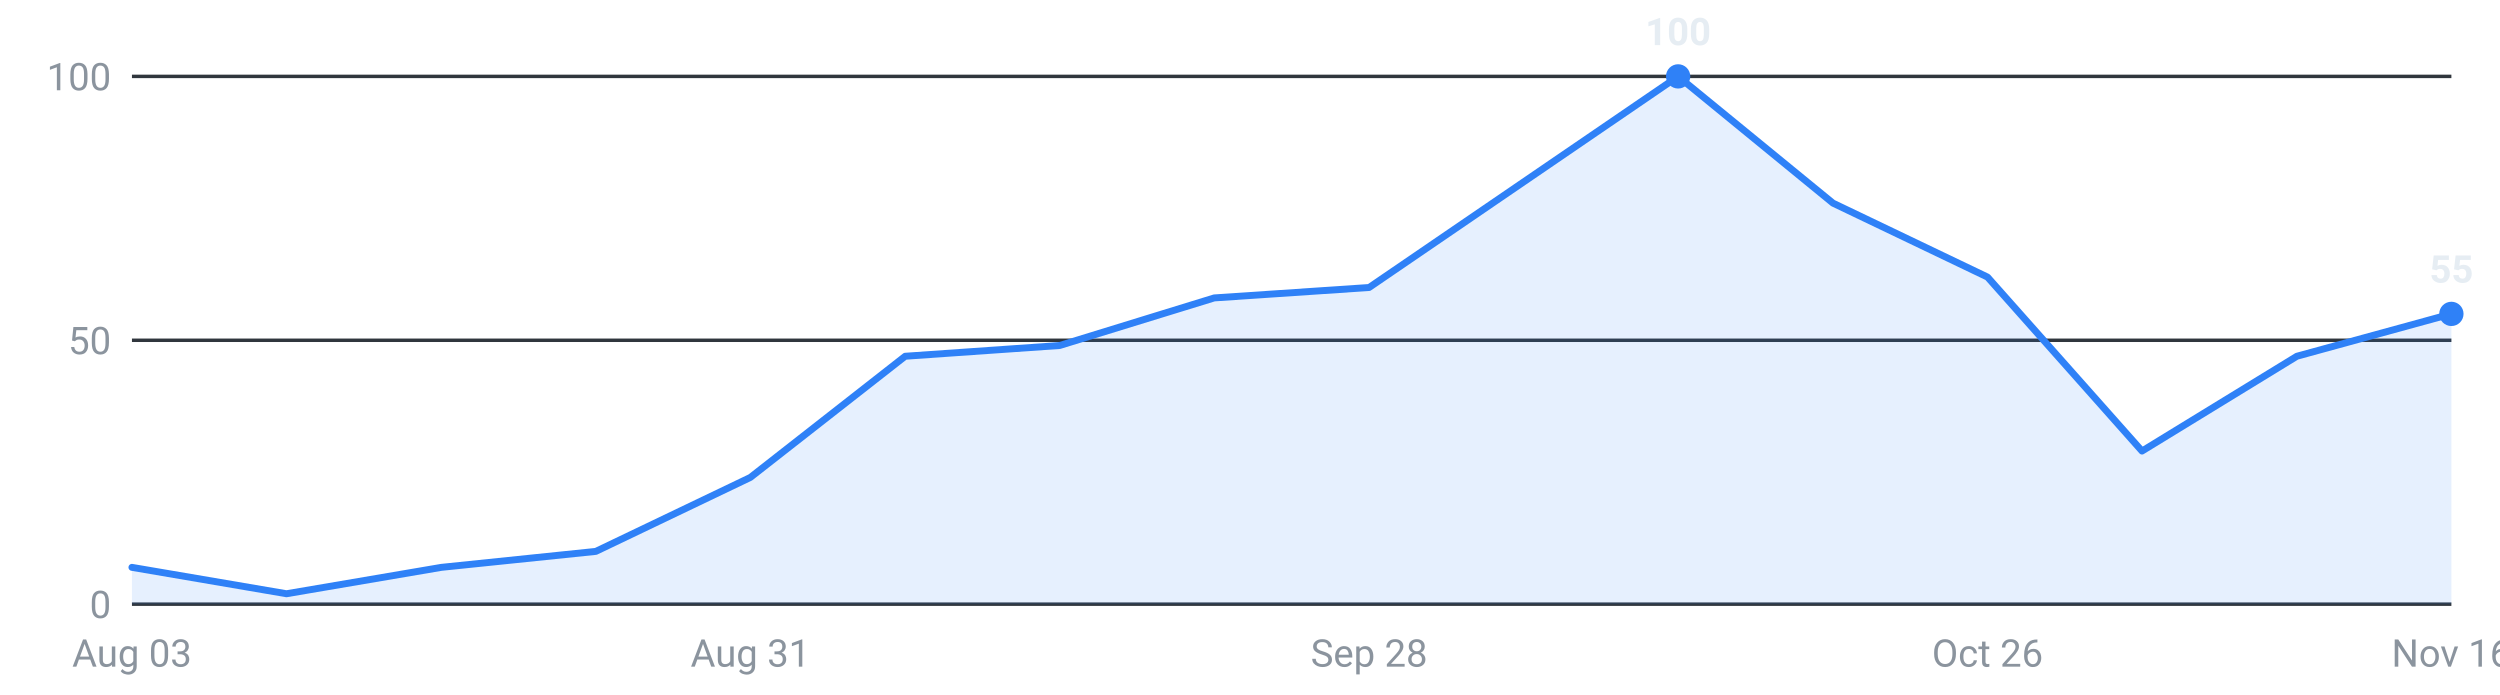
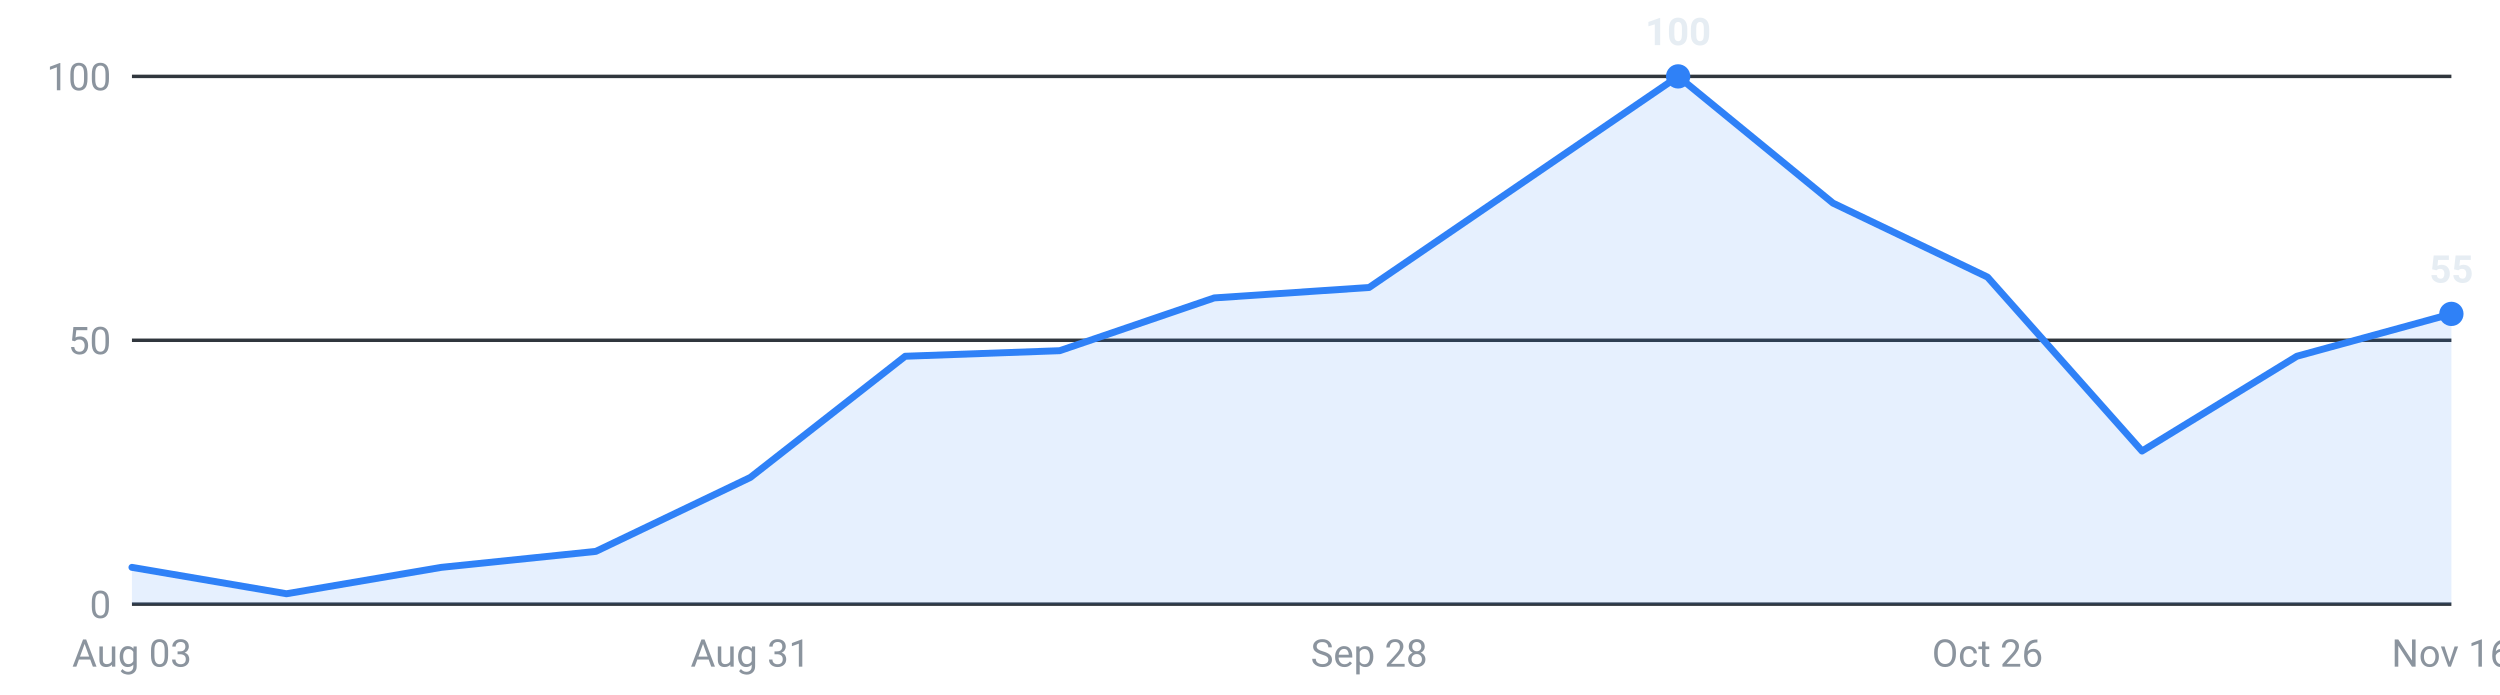
<svg xmlns="http://www.w3.org/2000/svg" viewBox="0 0 720 200" width="720" height="200" role="img" aria-label="Internships posted per week, last 16 weeks">
  <g font-family="-apple-system,Segoe UI,Roboto,sans-serif" font-size="11">
    <line x1="38" y1="174.0" x2="706" y2="174.0" stroke="#30363d" stroke-width="1" />
    <text x="32" y="178.0" text-anchor="end" fill="#8b949e">0</text>
    <line x1="38" y1="98.0" x2="706" y2="98.0" stroke="#30363d" stroke-width="1" />
    <text x="32" y="102.0" text-anchor="end" fill="#8b949e">50</text>
    <line x1="38" y1="22.0" x2="706" y2="22.0" stroke="#30363d" stroke-width="1" />
    <text x="32" y="26.0" text-anchor="end" fill="#8b949e">100</text>
-     <path d="M38.0,174 L38.0,163.4 L82.5,171.0 L127.1,163.4 L171.6,158.8 L216.1,137.5 L260.7,102.6 L305.2,99.5 L349.7,85.8 L394.3,82.8 L438.8,52.4 L483.3,22.0 L527.9,58.5 L572.4,79.8 L616.9,129.9 L661.5,102.6 L706.0,90.4 L706.0,174 Z" fill="#2f81f7" fill-opacity="0.12" />
-     <polyline points="38.0,163.4 82.5,171.0 127.1,163.4 171.6,158.8 216.1,137.5 260.7,102.6 305.2,99.5 349.7,85.8 394.3,82.8 438.8,52.4 483.3,22.0 527.9,58.5 572.4,79.8 616.9,129.9 661.5,102.6 706.0,90.4" fill="none" stroke="#2f81f7" stroke-width="2" stroke-linejoin="round" stroke-linecap="round" />
+     <path d="M38.0,174 L38.0,163.4 L82.5,171.0 L127.1,163.4 L171.6,158.8 L216.1,137.5 L260.7,102.6 L305.2,101.0 L349.7,85.8 L394.3,82.8 L438.8,52.4 L483.3,22.0 L527.9,58.5 L572.4,79.8 L616.9,129.9 L661.5,102.6 L706.0,90.4 L706.0,174 Z" fill="#2f81f7" fill-opacity="0.12" />
+     <polyline points="38.0,163.4 82.5,171.0 127.1,163.4 171.6,158.8 216.1,137.5 260.7,102.6 305.2,101.0 349.7,85.8 394.3,82.8 438.8,52.4 483.3,22.0 527.9,58.5 572.4,79.8 616.9,129.9 661.5,102.6 706.0,90.4" fill="none" stroke="#2f81f7" stroke-width="2" stroke-linejoin="round" stroke-linecap="round" />
    <circle cx="483.3" cy="22.0" r="3.5" fill="#2f81f7" />
    <text x="483.3" y="13.0" text-anchor="middle" fill="#e6edf3" font-weight="600">100</text>
    <circle cx="706.0" cy="90.4" r="3.5" fill="#2f81f7" />
    <text x="706.0" y="81.4" text-anchor="middle" fill="#e6edf3" font-weight="600">55</text>
    <text x="38.0" y="192" text-anchor="middle" fill="#8b949e">Aug 03</text>
    <text x="216.1" y="192" text-anchor="middle" fill="#8b949e">Aug 31</text>
    <text x="394.3" y="192" text-anchor="middle" fill="#8b949e">Sep 28</text>
    <text x="572.4" y="192" text-anchor="middle" fill="#8b949e">Oct 26</text>
    <text x="706.0" y="192" text-anchor="middle" fill="#8b949e">Nov 16</text>
  </g>
</svg>
